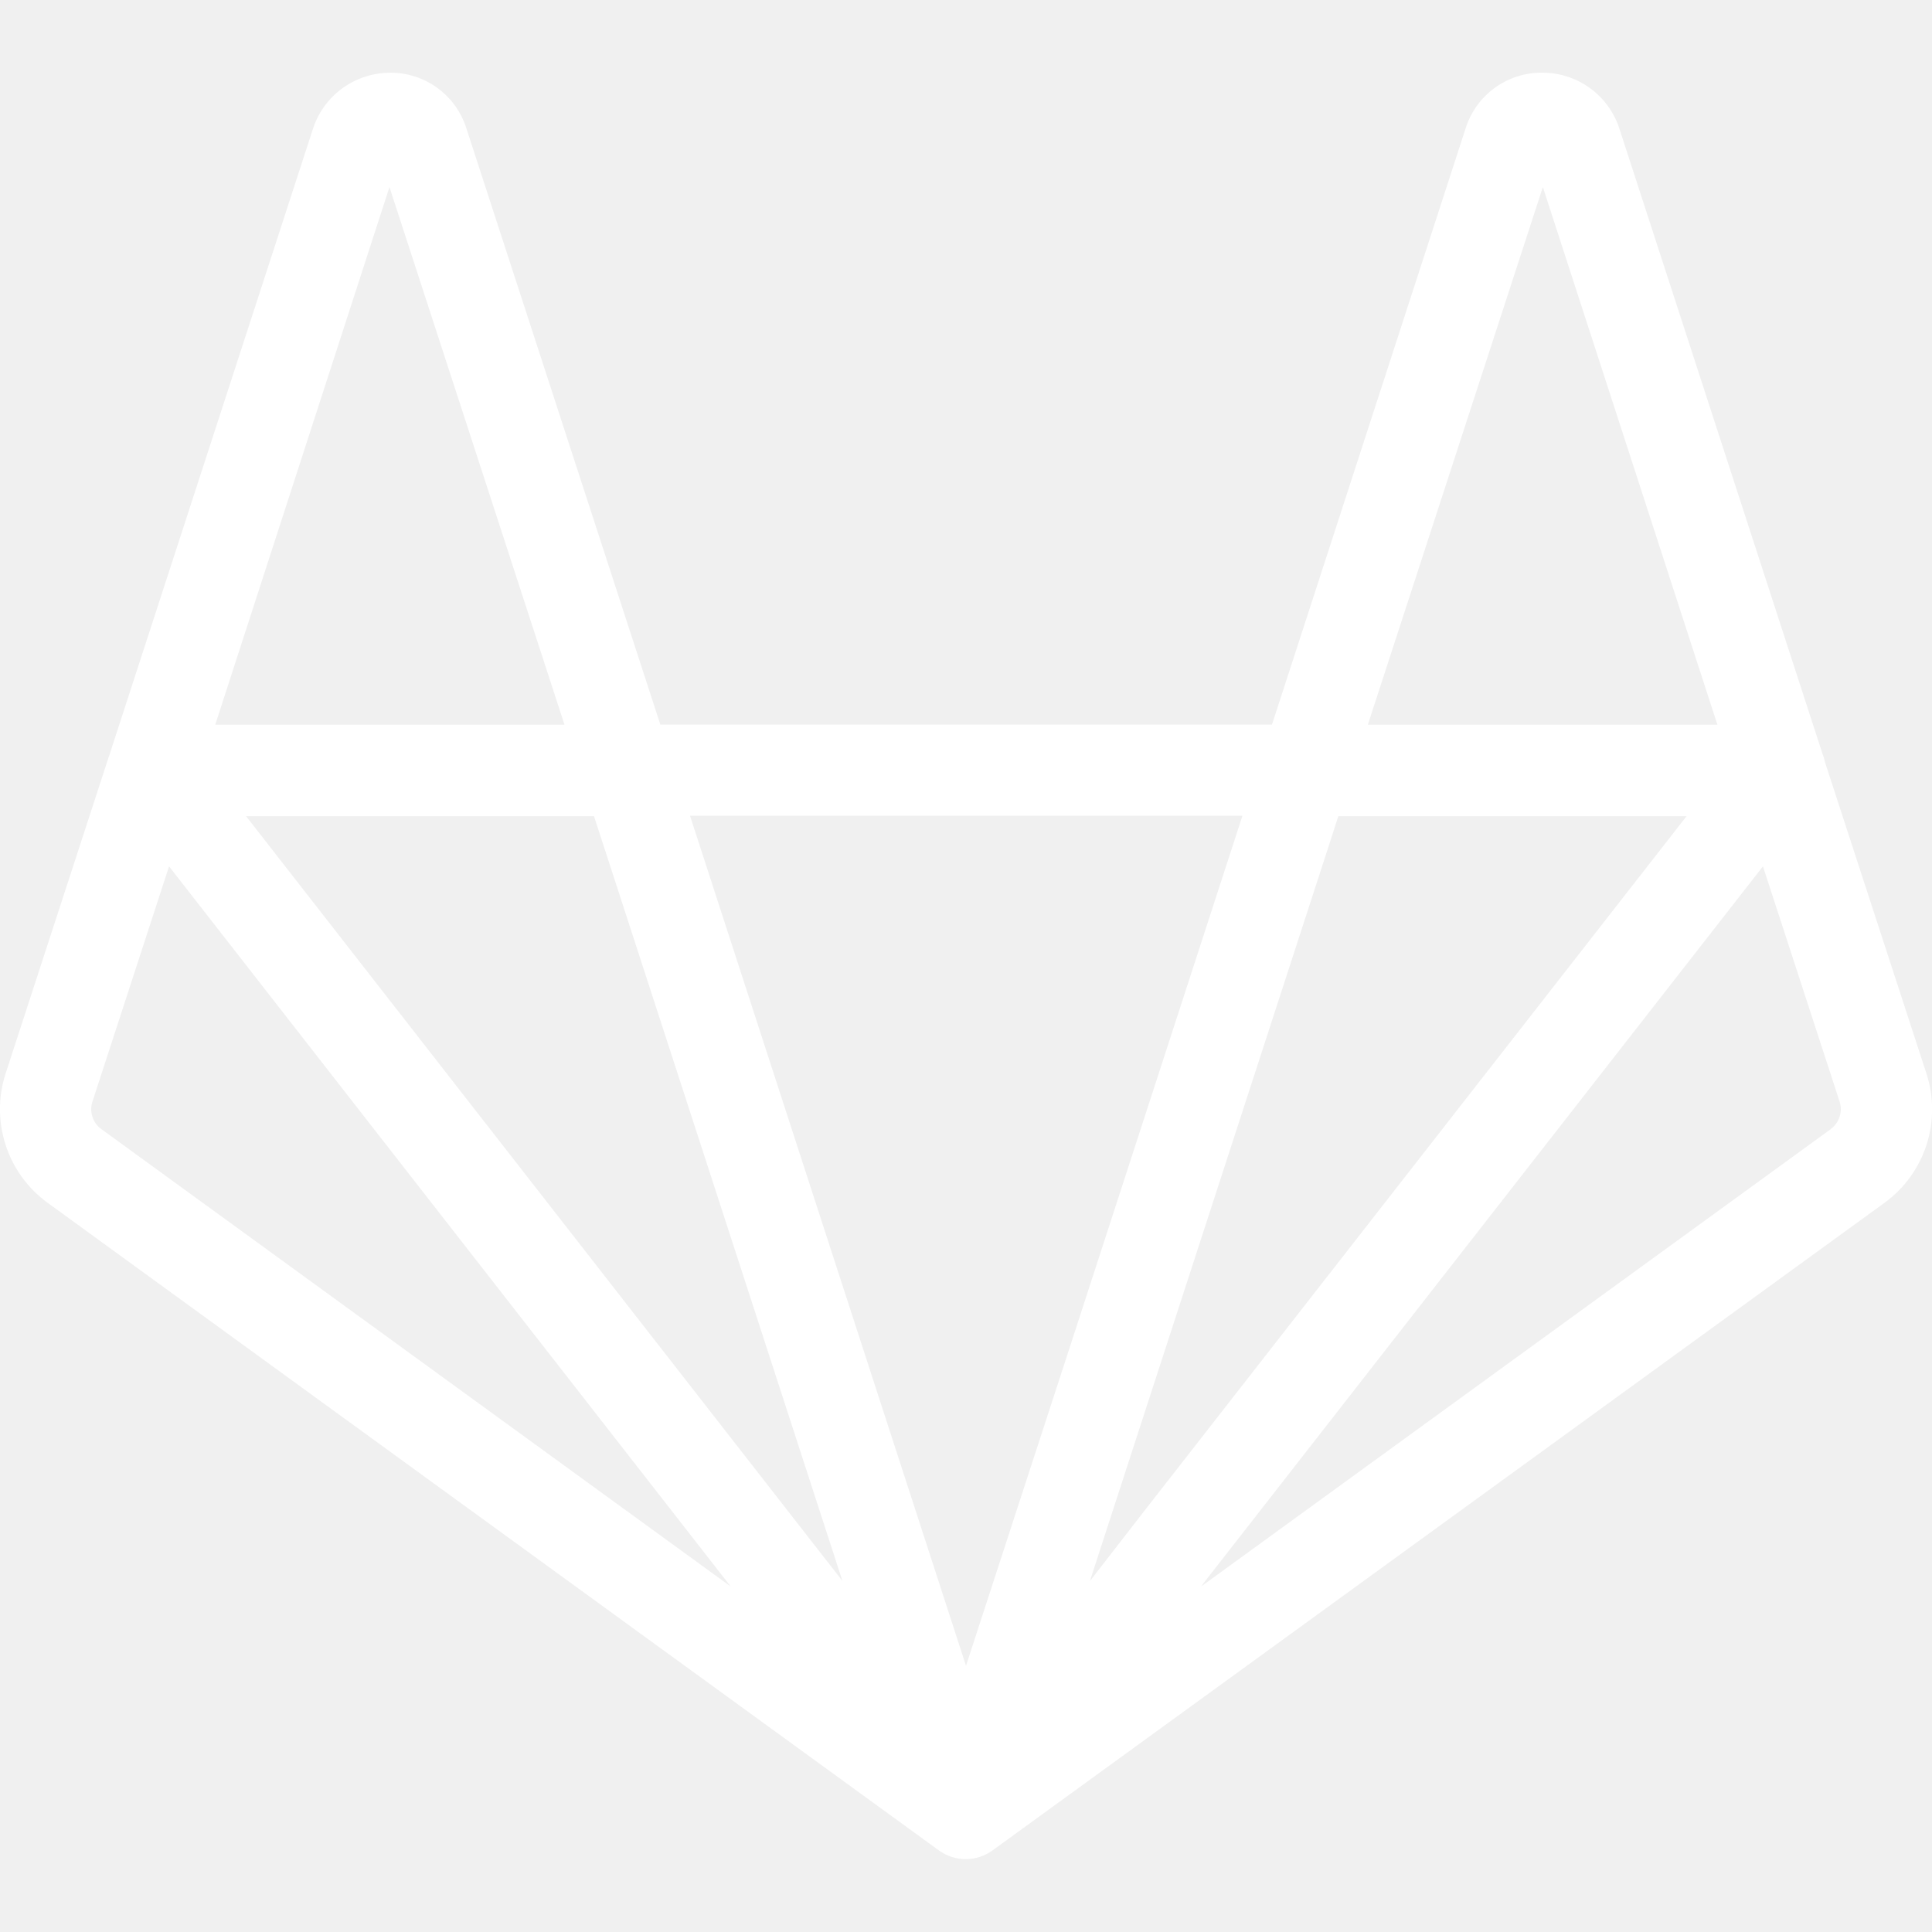
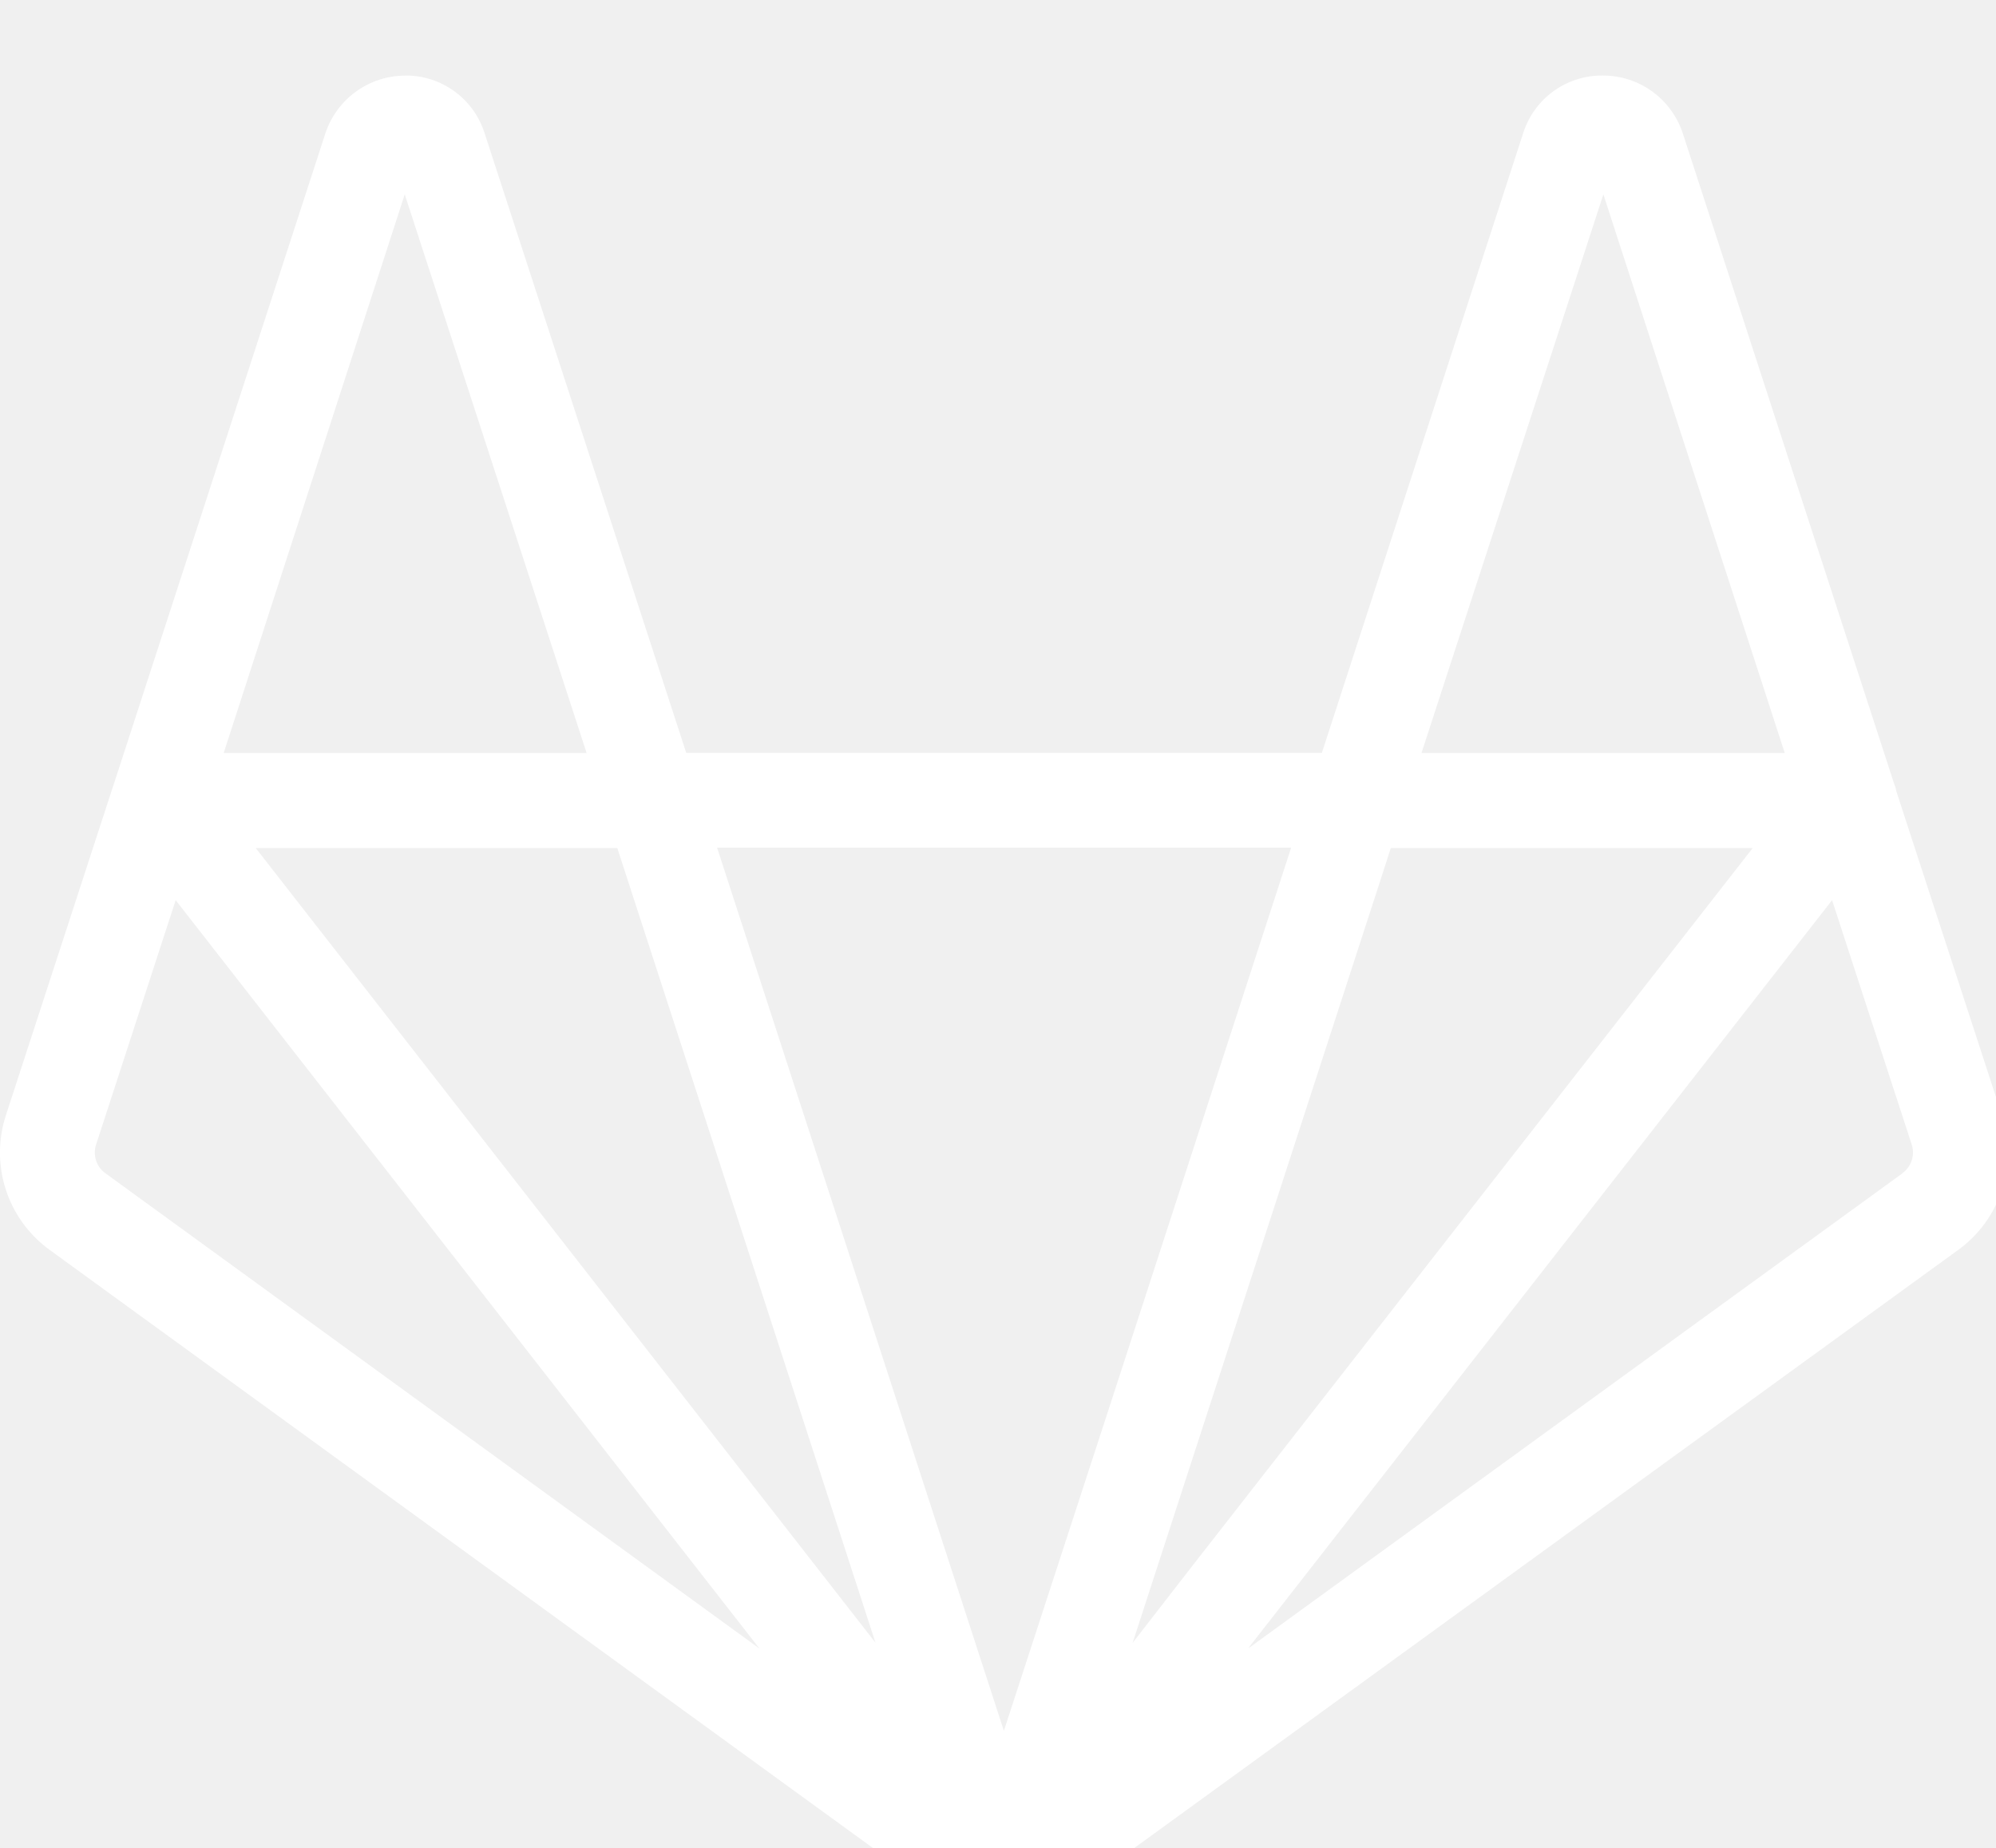
- <svg xmlns="http://www.w3.org/2000/svg" role="img" fill="#ffffff" viewBox="0 0 24 24">
+ <svg xmlns="http://www.w3.org/2000/svg" role="img" fill="#ffffff">
  <path d="M4.844.904a1.007 1.007 0 00-.955.692l-2.53 7.783c0 .007-.005.012-.007.02L.07 13.335a1.437 1.437 0 00.522 1.607l11.072 8.045a.566.566 0 00.67-.004l11.074-8.04a1.436 1.436 0 00.522-1.61l-1.26-3.867a.547.547 0 00-.031-.104l-2.526-7.775a1.004 1.004 0 00-.957-.684.987.987 0 00-.949.69l-2.406 7.408H8.203l-2.41-7.408a.987.987 0 00-.943-.69h-.006zm-.006 1.42l2.174 6.678H2.674l2.164-6.678zm14.328 0l2.168 6.678h-4.342l2.174-6.678zm-10.594 7.81h6.862l-2.15 6.618L12 20.693 8.572 10.135zm-5.515.005h4.322l3.086 9.5-7.408-9.5zm13.568 0h4.326l-6.703 8.588-.709.914 2.959-9.108.127-.394zM2.1 10.762l6.978 8.947-7.818-5.682a.305.305 0 01-.112-.341l.952-2.924zm19.8 0l.952 2.922a.305.305 0 01-.11.341v.002l-7.82 5.68.025-.035 6.953-8.91Z" />
</svg>
